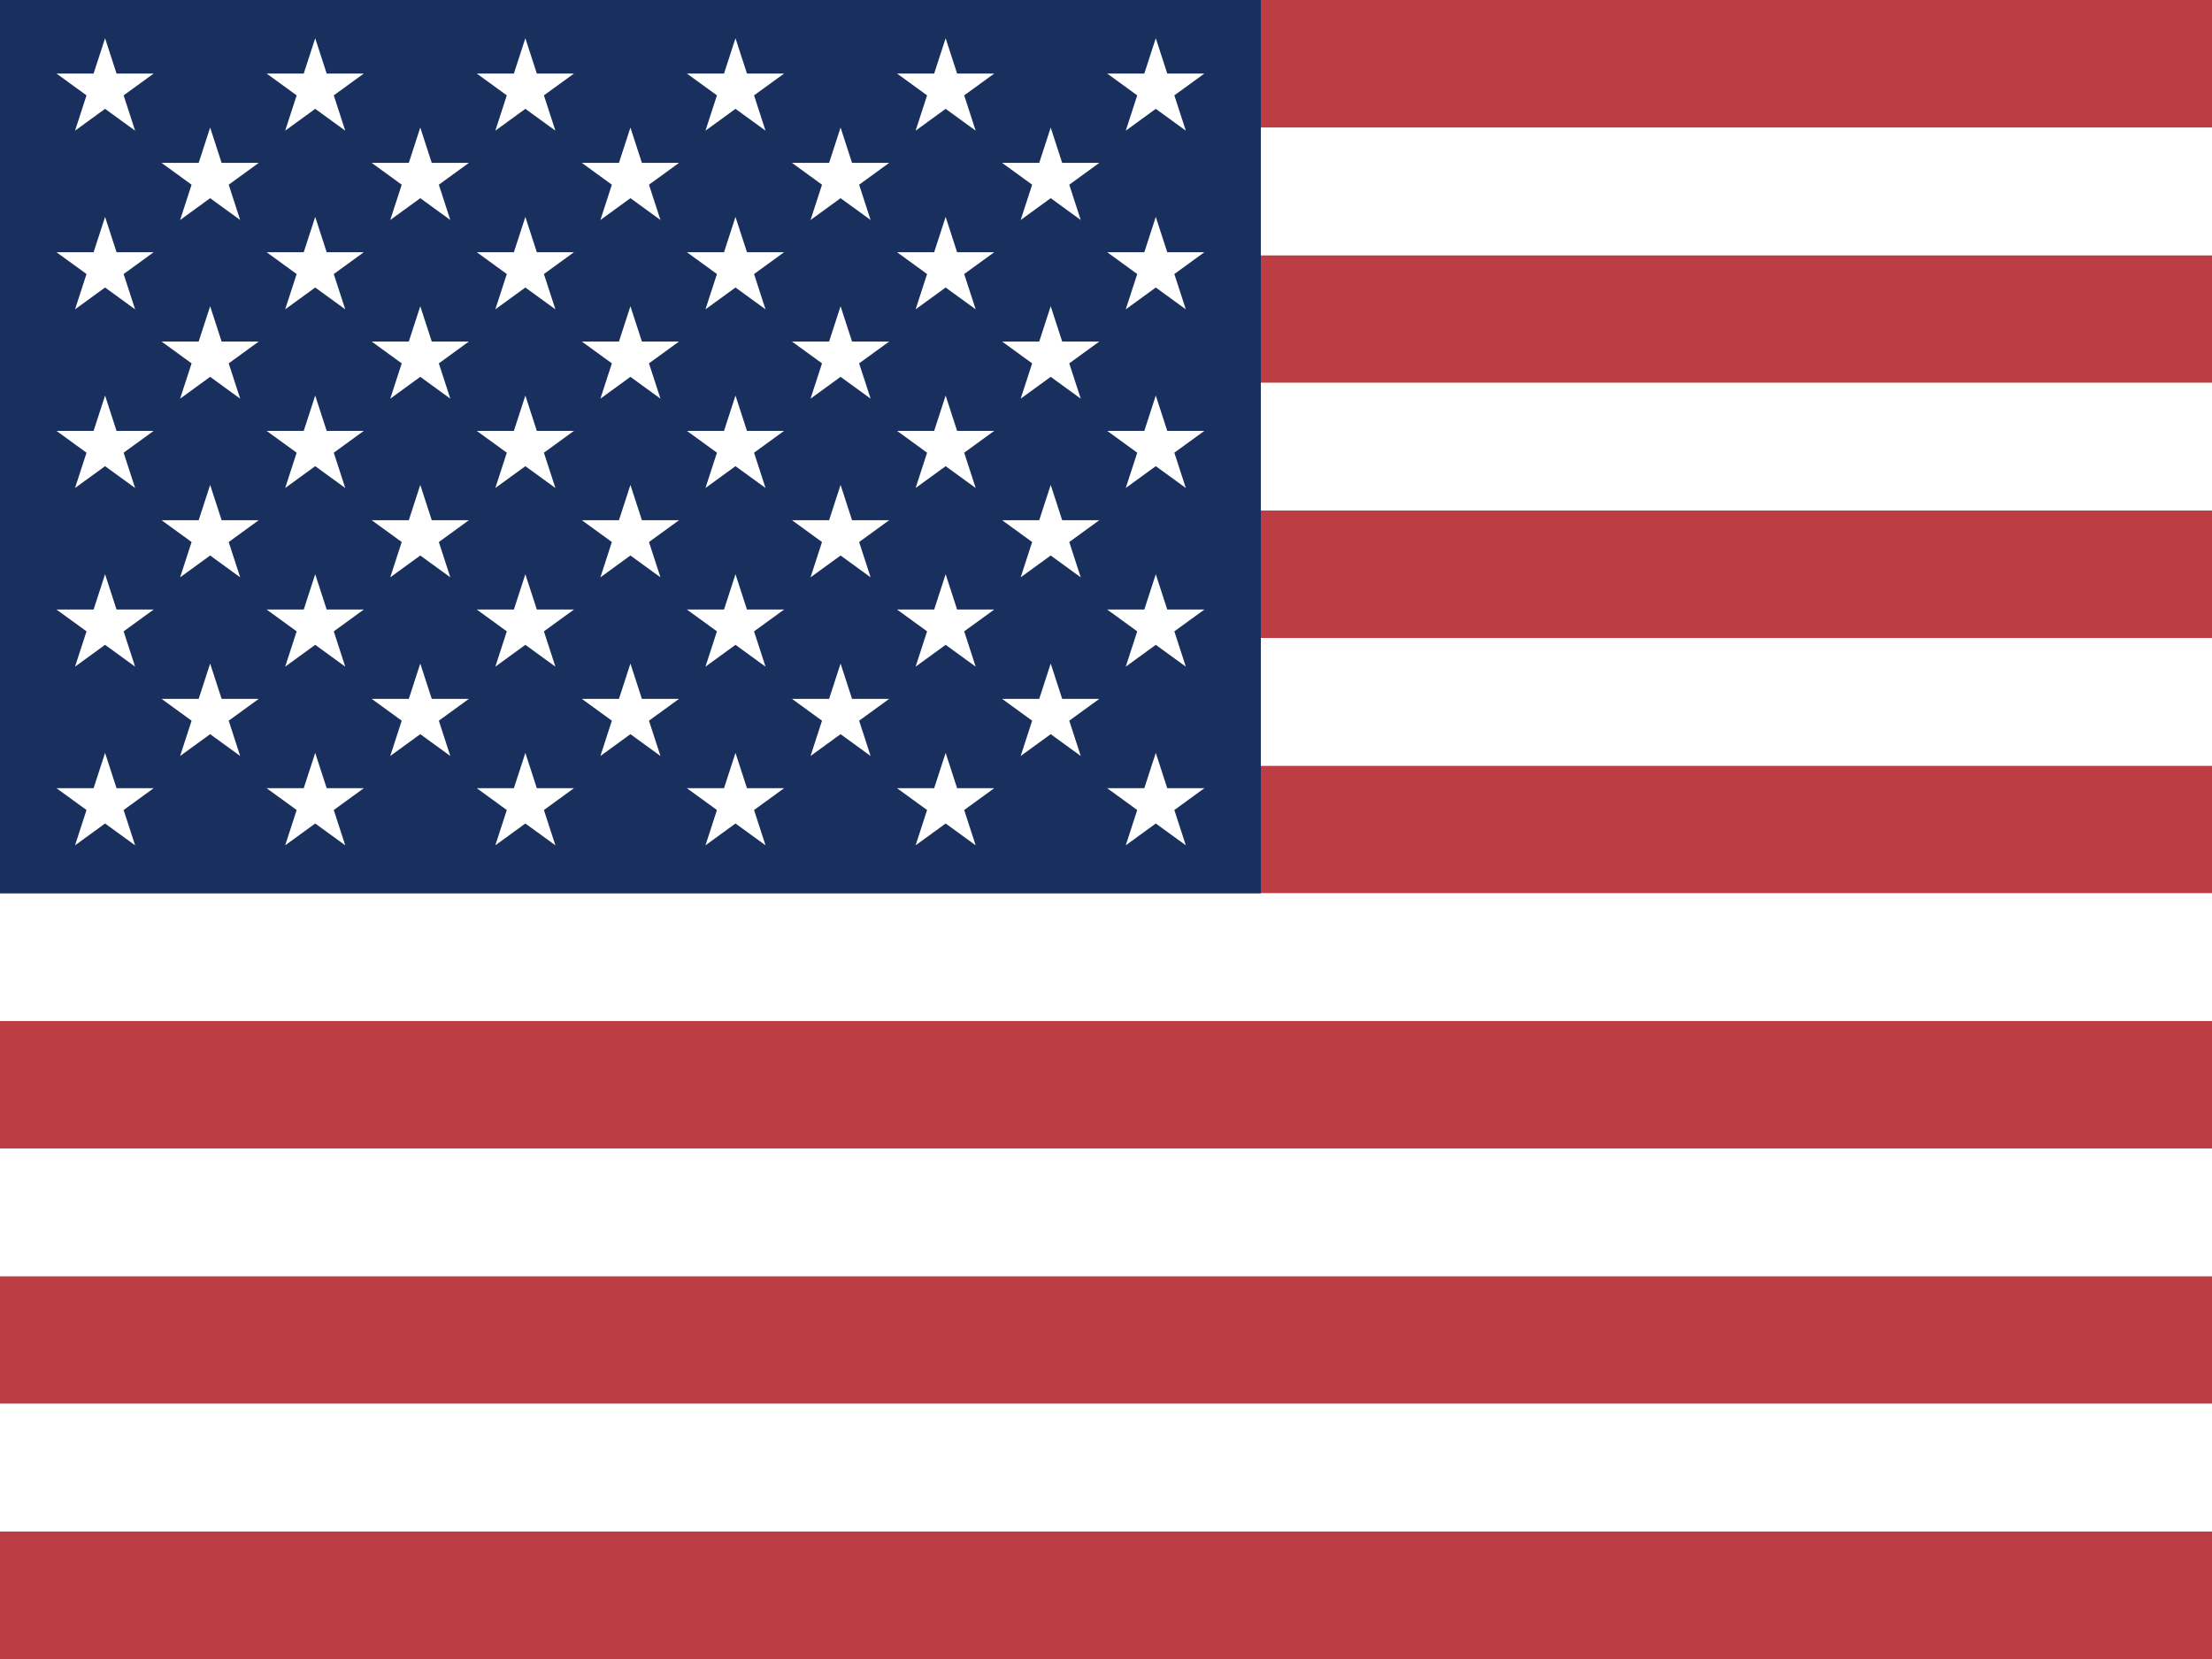
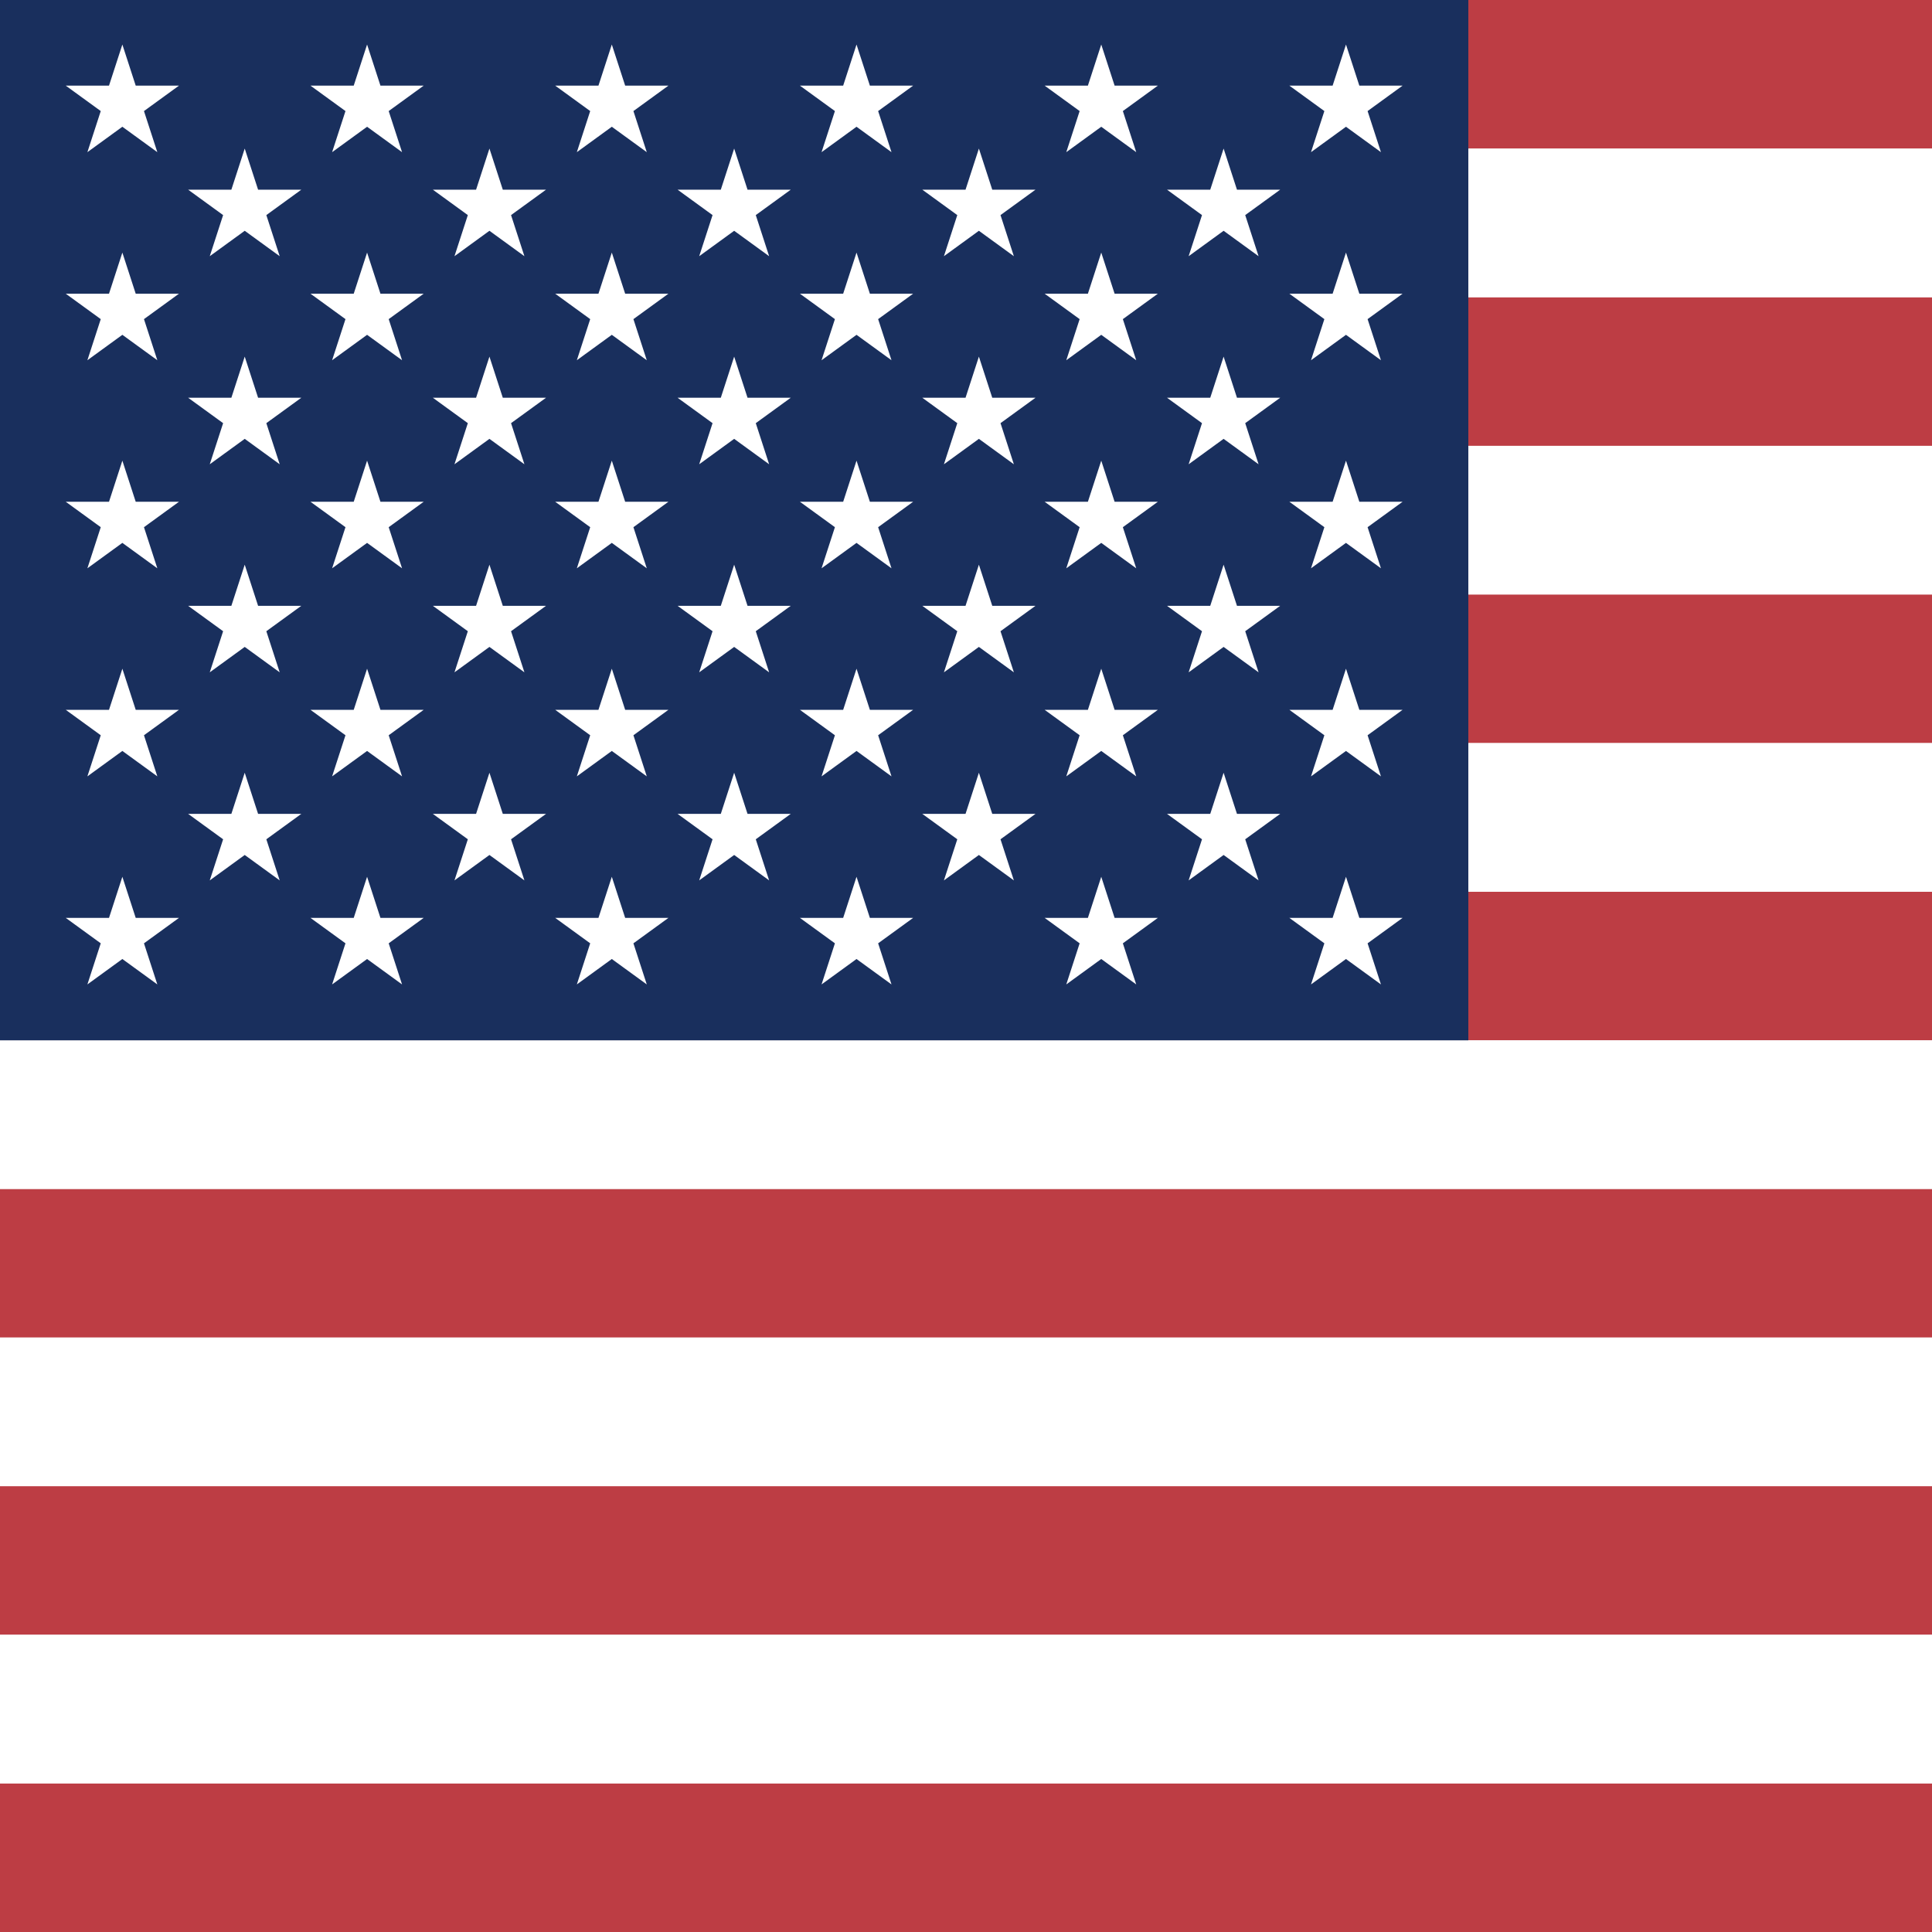
- <svg xmlns="http://www.w3.org/2000/svg" id="svg153" height="480" width="640" version="1.1">
+ <svg xmlns="http://www.w3.org/2000/svg" id="svg153" height="512" width="512" viewBox="0 0 512 512" version="1.1">
  <defs id="defs155">
-     <clipPath id="clipPath4293" clipPathUnits="userSpaceOnUse">
-       <rect id="rect4295" fill-opacity="0.67" height="512" width="682.67" y="0" x="0" />
+     <clipPath id="clipPath6304" clipPathUnits="userSpaceOnUse">
+       <rect id="rect6306" fill-opacity="0.67" height="130" width="130" y="-0" x="0" />
    </clipPath>
  </defs>
-   <g id="flag" fill-rule="evenodd" clip-path="url(#clipPath4293)" transform="matrix(.9375 0 0 .9375 0 -.0000049038)">
-     <g id="g390" stroke-width="1pt" transform="matrix(3.9385 0 0 3.9385 0 .000005)">
+   <g id="flag" fill-rule="evenodd" clip-path="url(#clipPath6304)" transform="matrix(3.9385 0 0 3.9385 0 .000005)">
+     <g id="g390" stroke-width="1pt">
      <g id="g169" fill="#bd3d44">
        <rect id="rect156" height="10" width="247" y="0" x="0" />
        <rect id="rect158" height="10" width="247" y="20" x="0" />
        <rect id="rect160" height="10" width="247" y="40" x="0" />
        <rect id="rect162" height="10" width="247" y="60" x="0" />
        <rect id="rect164" height="10" width="247" y="80" x="0" />
        <rect id="rect166" height="10" width="247" y="100" x="0" />
        <rect id="rect168" height="10" width="247" y="120" x="0" />
      </g>
      <g id="g177" fill="#fff">
        <rect id="rect157" height="10" width="247" y="10" x="0" />
        <rect id="rect159" height="10" width="247" y="30" x="0" />
        <rect id="rect161" height="10" width="247" y="50" x="0" />
        <rect id="rect163" height="10" width="247" y="70" x="0" />
        <rect id="rect165" height="10" width="247" y="90" x="0" />
        <rect id="rect167" height="10" width="247" y="110" x="0" />
      </g>
    </g>
-     <rect id="rect200" height="275.69" width="389.12" y="0" x="0" stroke-width="1pt" fill="#192f5d" />
-     <g id="g274" fill="#fff" transform="matrix(3.9385 0 0 3.9385 0 .000005)">
+     <rect id="rect200" height="70" width="98.8" y="0" x="0" stroke-width="1pt" fill="#192f5d" />
+     <g id="g274" fill="#fff">
      <g id="g218">
        <g id="g194">
          <polygon id="polygon207" transform="translate(8.2333 7)" d="M 1.3084868e-6,-4.004 0.899,-1.237 3.808,-1.237 1.455,0.473 2.353,3.239 0,1.529 l -2.353,1.71 0.899,-2.767 -2.353,-1.71 2.909,1.3e-6 z" points="0 -4.004 0.899 -1.237 3.808 -1.237 1.454 0.473 2.353 3.239 0 1.529 -2.353 3.239 -1.454 0.473 -3.808 -1.237 -0.899 -1.237" />
          <polygon id="polygon188" transform="translate(24.7,7)" d="M 1.3084868e-6,-4.004 0.899,-1.237 3.808,-1.237 1.455,0.473 2.353,3.239 0,1.529 l -2.353,1.71 0.899,-2.767 -2.353,-1.71 2.909,1.3e-6 z" points="0 -4.004 0.899 -1.237 3.808 -1.237 1.454 0.473 2.353 3.239 0 1.529 -2.353 3.239 -1.454 0.473 -3.808 -1.237 -0.899 -1.237" />
          <polygon id="polygon189" transform="translate(41.167 7)" d="M 1.3084868e-6,-4.004 0.899,-1.237 3.808,-1.237 1.455,0.473 2.353,3.239 0,1.529 l -2.353,1.71 0.899,-2.767 -2.353,-1.71 2.909,1.3e-6 z" points="0 -4.004 0.899 -1.237 3.808 -1.237 1.454 0.473 2.353 3.239 0 1.529 -2.353 3.239 -1.454 0.473 -3.808 -1.237 -0.899 -1.237" />
          <polygon id="polygon190" transform="translate(57.633 7)" d="M 1.3084868e-6,-4.004 0.899,-1.237 3.808,-1.237 1.455,0.473 2.353,3.239 0,1.529 l -2.353,1.71 0.899,-2.767 -2.353,-1.71 2.909,1.3e-6 z" points="0 -4.004 0.899 -1.237 3.808 -1.237 1.454 0.473 2.353 3.239 0 1.529 -2.353 3.239 -1.454 0.473 -3.808 -1.237 -0.899 -1.237" />
          <polygon id="polygon191" transform="translate(74.1,7)" d="M 1.3084868e-6,-4.004 0.899,-1.237 3.808,-1.237 1.455,0.473 2.353,3.239 0,1.529 l -2.353,1.71 0.899,-2.767 -2.353,-1.71 2.909,1.3e-6 z" points="0 -4.004 0.899 -1.237 3.808 -1.237 1.454 0.473 2.353 3.239 0 1.529 -2.353 3.239 -1.454 0.473 -3.808 -1.237 -0.899 -1.237" />
          <polygon id="polygon192" transform="translate(90.567 7)" d="M 1.3084868e-6,-4.004 0.899,-1.237 3.808,-1.237 1.455,0.473 2.353,3.239 0,1.529 l -2.353,1.71 0.899,-2.767 -2.353,-1.71 2.909,1.3e-6 z" points="0 -4.004 0.899 -1.237 3.808 -1.237 1.454 0.473 2.353 3.239 0 1.529 -2.353 3.239 -1.454 0.473 -3.808 -1.237 -0.899 -1.237" />
        </g>
        <g id="g205">
          <polygon id="polygon193" transform="translate(16.467 14)" d="M 1.3084868e-6,-4.004 0.899,-1.237 3.808,-1.237 1.455,0.473 2.353,3.239 0,1.529 l -2.353,1.71 0.899,-2.767 -2.353,-1.71 2.909,1.3e-6 z" points="0 -4.004 0.899 -1.237 3.808 -1.237 1.454 0.473 2.353 3.239 0 1.529 -2.353 3.239 -1.454 0.473 -3.808 -1.237 -0.899 -1.237" />
          <polygon id="polygon201" transform="translate(32.933 14)" d="M 1.3084868e-6,-4.004 0.899,-1.237 3.808,-1.237 1.455,0.473 2.353,3.239 0,1.529 l -2.353,1.71 0.899,-2.767 -2.353,-1.71 2.909,1.3e-6 z" points="0 -4.004 0.899 -1.237 3.808 -1.237 1.454 0.473 2.353 3.239 0 1.529 -2.353 3.239 -1.454 0.473 -3.808 -1.237 -0.899 -1.237" />
          <polygon id="polygon202" transform="translate(49.4,14)" d="M 1.3084868e-6,-4.004 0.899,-1.237 3.808,-1.237 1.455,0.473 2.353,3.239 0,1.529 l -2.353,1.71 0.899,-2.767 -2.353,-1.71 2.909,1.3e-6 z" points="0 -4.004 0.899 -1.237 3.808 -1.237 1.454 0.473 2.353 3.239 0 1.529 -2.353 3.239 -1.454 0.473 -3.808 -1.237 -0.899 -1.237" />
          <polygon id="polygon203" transform="translate(65.867 14)" d="M 1.3084868e-6,-4.004 0.899,-1.237 3.808,-1.237 1.455,0.473 2.353,3.239 0,1.529 l -2.353,1.71 0.899,-2.767 -2.353,-1.71 2.909,1.3e-6 z" points="0 -4.004 0.899 -1.237 3.808 -1.237 1.454 0.473 2.353 3.239 0 1.529 -2.353 3.239 -1.454 0.473 -3.808 -1.237 -0.899 -1.237" />
          <polygon id="polygon204" transform="translate(82.333 14)" d="M 1.3084868e-6,-4.004 0.899,-1.237 3.808,-1.237 1.455,0.473 2.353,3.239 0,1.529 l -2.353,1.71 0.899,-2.767 -2.353,-1.71 2.909,1.3e-6 z" points="0 -4.004 0.899 -1.237 3.808 -1.237 1.454 0.473 2.353 3.239 0 1.529 -2.353 3.239 -1.454 0.473 -3.808 -1.237 -0.899 -1.237" />
        </g>
      </g>
      <g id="g232" transform="translate(0,14)">
        <g id="g233">
          <polygon id="polygon234" transform="translate(8.2333 7)" d="M 1.3084868e-6,-4.004 0.899,-1.237 3.808,-1.237 1.455,0.473 2.353,3.239 0,1.529 l -2.353,1.71 0.899,-2.767 -2.353,-1.71 2.909,1.3e-6 z" points="0 -4.004 0.899 -1.237 3.808 -1.237 1.454 0.473 2.353 3.239 0 1.529 -2.353 3.239 -1.454 0.473 -3.808 -1.237 -0.899 -1.237" />
          <polygon id="polygon235" transform="translate(24.7,7)" d="M 1.3084868e-6,-4.004 0.899,-1.237 3.808,-1.237 1.455,0.473 2.353,3.239 0,1.529 l -2.353,1.71 0.899,-2.767 -2.353,-1.71 2.909,1.3e-6 z" points="0 -4.004 0.899 -1.237 3.808 -1.237 1.454 0.473 2.353 3.239 0 1.529 -2.353 3.239 -1.454 0.473 -3.808 -1.237 -0.899 -1.237" />
          <polygon id="polygon236" transform="translate(41.167 7)" d="M 1.3084868e-6,-4.004 0.899,-1.237 3.808,-1.237 1.455,0.473 2.353,3.239 0,1.529 l -2.353,1.71 0.899,-2.767 -2.353,-1.71 2.909,1.3e-6 z" points="0 -4.004 0.899 -1.237 3.808 -1.237 1.454 0.473 2.353 3.239 0 1.529 -2.353 3.239 -1.454 0.473 -3.808 -1.237 -0.899 -1.237" />
          <polygon id="polygon237" transform="translate(57.633 7)" d="M 1.3084868e-6,-4.004 0.899,-1.237 3.808,-1.237 1.455,0.473 2.353,3.239 0,1.529 l -2.353,1.71 0.899,-2.767 -2.353,-1.71 2.909,1.3e-6 z" points="0 -4.004 0.899 -1.237 3.808 -1.237 1.454 0.473 2.353 3.239 0 1.529 -2.353 3.239 -1.454 0.473 -3.808 -1.237 -0.899 -1.237" />
          <polygon id="polygon238" transform="translate(74.1,7)" d="M 1.3084868e-6,-4.004 0.899,-1.237 3.808,-1.237 1.455,0.473 2.353,3.239 0,1.529 l -2.353,1.71 0.899,-2.767 -2.353,-1.71 2.909,1.3e-6 z" points="0 -4.004 0.899 -1.237 3.808 -1.237 1.454 0.473 2.353 3.239 0 1.529 -2.353 3.239 -1.454 0.473 -3.808 -1.237 -0.899 -1.237" />
          <polygon id="polygon239" transform="translate(90.567 7)" d="M 1.3084868e-6,-4.004 0.899,-1.237 3.808,-1.237 1.455,0.473 2.353,3.239 0,1.529 l -2.353,1.71 0.899,-2.767 -2.353,-1.71 2.909,1.3e-6 z" points="0 -4.004 0.899 -1.237 3.808 -1.237 1.454 0.473 2.353 3.239 0 1.529 -2.353 3.239 -1.454 0.473 -3.808 -1.237 -0.899 -1.237" />
        </g>
        <g id="g240">
          <polygon id="polygon241" transform="translate(16.467 14)" d="M 1.3084868e-6,-4.004 0.899,-1.237 3.808,-1.237 1.455,0.473 2.353,3.239 0,1.529 l -2.353,1.71 0.899,-2.767 -2.353,-1.71 2.909,1.3e-6 z" points="0 -4.004 0.899 -1.237 3.808 -1.237 1.454 0.473 2.353 3.239 0 1.529 -2.353 3.239 -1.454 0.473 -3.808 -1.237 -0.899 -1.237" />
          <polygon id="polygon242" transform="translate(32.933 14)" d="M 1.3084868e-6,-4.004 0.899,-1.237 3.808,-1.237 1.455,0.473 2.353,3.239 0,1.529 l -2.353,1.71 0.899,-2.767 -2.353,-1.71 2.909,1.3e-6 z" points="0 -4.004 0.899 -1.237 3.808 -1.237 1.454 0.473 2.353 3.239 0 1.529 -2.353 3.239 -1.454 0.473 -3.808 -1.237 -0.899 -1.237" />
          <polygon id="polygon243" transform="translate(49.4,14)" d="M 1.3084868e-6,-4.004 0.899,-1.237 3.808,-1.237 1.455,0.473 2.353,3.239 0,1.529 l -2.353,1.71 0.899,-2.767 -2.353,-1.71 2.909,1.3e-6 z" points="0 -4.004 0.899 -1.237 3.808 -1.237 1.454 0.473 2.353 3.239 0 1.529 -2.353 3.239 -1.454 0.473 -3.808 -1.237 -0.899 -1.237" />
          <polygon id="polygon244" transform="translate(65.867 14)" d="M 1.3084868e-6,-4.004 0.899,-1.237 3.808,-1.237 1.455,0.473 2.353,3.239 0,1.529 l -2.353,1.71 0.899,-2.767 -2.353,-1.71 2.909,1.3e-6 z" points="0 -4.004 0.899 -1.237 3.808 -1.237 1.454 0.473 2.353 3.239 0 1.529 -2.353 3.239 -1.454 0.473 -3.808 -1.237 -0.899 -1.237" />
          <polygon id="polygon245" transform="translate(82.333 14)" d="M 1.3084868e-6,-4.004 0.899,-1.237 3.808,-1.237 1.455,0.473 2.353,3.239 0,1.529 l -2.353,1.71 0.899,-2.767 -2.353,-1.71 2.909,1.3e-6 z" points="0 -4.004 0.899 -1.237 3.808 -1.237 1.454 0.473 2.353 3.239 0 1.529 -2.353 3.239 -1.454 0.473 -3.808 -1.237 -0.899 -1.237" />
        </g>
      </g>
      <g id="g246" transform="translate(0,28)">
        <g id="g247">
          <polygon id="polygon248" transform="translate(8.2333 7)" d="M 1.3084868e-6,-4.004 0.899,-1.237 3.808,-1.237 1.455,0.473 2.353,3.239 0,1.529 l -2.353,1.71 0.899,-2.767 -2.353,-1.71 2.909,1.3e-6 z" points="0 -4.004 0.899 -1.237 3.808 -1.237 1.454 0.473 2.353 3.239 0 1.529 -2.353 3.239 -1.454 0.473 -3.808 -1.237 -0.899 -1.237" />
          <polygon id="polygon249" transform="translate(24.7,7)" d="M 1.3084868e-6,-4.004 0.899,-1.237 3.808,-1.237 1.455,0.473 2.353,3.239 0,1.529 l -2.353,1.71 0.899,-2.767 -2.353,-1.71 2.909,1.3e-6 z" points="0 -4.004 0.899 -1.237 3.808 -1.237 1.454 0.473 2.353 3.239 0 1.529 -2.353 3.239 -1.454 0.473 -3.808 -1.237 -0.899 -1.237" />
          <polygon id="polygon250" transform="translate(41.167 7)" d="M 1.3084868e-6,-4.004 0.899,-1.237 3.808,-1.237 1.455,0.473 2.353,3.239 0,1.529 l -2.353,1.71 0.899,-2.767 -2.353,-1.71 2.909,1.3e-6 z" points="0 -4.004 0.899 -1.237 3.808 -1.237 1.454 0.473 2.353 3.239 0 1.529 -2.353 3.239 -1.454 0.473 -3.808 -1.237 -0.899 -1.237" />
          <polygon id="polygon251" transform="translate(57.633 7)" d="M 1.3084868e-6,-4.004 0.899,-1.237 3.808,-1.237 1.455,0.473 2.353,3.239 0,1.529 l -2.353,1.71 0.899,-2.767 -2.353,-1.71 2.909,1.3e-6 z" points="0 -4.004 0.899 -1.237 3.808 -1.237 1.454 0.473 2.353 3.239 0 1.529 -2.353 3.239 -1.454 0.473 -3.808 -1.237 -0.899 -1.237" />
          <polygon id="polygon252" transform="translate(74.1,7)" d="M 1.3084868e-6,-4.004 0.899,-1.237 3.808,-1.237 1.455,0.473 2.353,3.239 0,1.529 l -2.353,1.71 0.899,-2.767 -2.353,-1.71 2.909,1.3e-6 z" points="0 -4.004 0.899 -1.237 3.808 -1.237 1.454 0.473 2.353 3.239 0 1.529 -2.353 3.239 -1.454 0.473 -3.808 -1.237 -0.899 -1.237" />
          <polygon id="polygon253" transform="translate(90.567 7)" d="M 1.3084868e-6,-4.004 0.899,-1.237 3.808,-1.237 1.455,0.473 2.353,3.239 0,1.529 l -2.353,1.71 0.899,-2.767 -2.353,-1.71 2.909,1.3e-6 z" points="0 -4.004 0.899 -1.237 3.808 -1.237 1.454 0.473 2.353 3.239 0 1.529 -2.353 3.239 -1.454 0.473 -3.808 -1.237 -0.899 -1.237" />
        </g>
        <g id="g254">
          <polygon id="polygon255" transform="translate(16.467 14)" d="M 1.3084868e-6,-4.004 0.899,-1.237 3.808,-1.237 1.455,0.473 2.353,3.239 0,1.529 l -2.353,1.71 0.899,-2.767 -2.353,-1.71 2.909,1.3e-6 z" points="0 -4.004 0.899 -1.237 3.808 -1.237 1.454 0.473 2.353 3.239 0 1.529 -2.353 3.239 -1.454 0.473 -3.808 -1.237 -0.899 -1.237" />
          <polygon id="polygon256" transform="translate(32.933 14)" d="M 1.3084868e-6,-4.004 0.899,-1.237 3.808,-1.237 1.455,0.473 2.353,3.239 0,1.529 l -2.353,1.71 0.899,-2.767 -2.353,-1.71 2.909,1.3e-6 z" points="0 -4.004 0.899 -1.237 3.808 -1.237 1.454 0.473 2.353 3.239 0 1.529 -2.353 3.239 -1.454 0.473 -3.808 -1.237 -0.899 -1.237" />
          <polygon id="polygon257" transform="translate(49.4,14)" d="M 1.3084868e-6,-4.004 0.899,-1.237 3.808,-1.237 1.455,0.473 2.353,3.239 0,1.529 l -2.353,1.71 0.899,-2.767 -2.353,-1.71 2.909,1.3e-6 z" points="0 -4.004 0.899 -1.237 3.808 -1.237 1.454 0.473 2.353 3.239 0 1.529 -2.353 3.239 -1.454 0.473 -3.808 -1.237 -0.899 -1.237" />
          <polygon id="polygon258" transform="translate(65.867 14)" d="M 1.3084868e-6,-4.004 0.899,-1.237 3.808,-1.237 1.455,0.473 2.353,3.239 0,1.529 l -2.353,1.71 0.899,-2.767 -2.353,-1.71 2.909,1.3e-6 z" points="0 -4.004 0.899 -1.237 3.808 -1.237 1.454 0.473 2.353 3.239 0 1.529 -2.353 3.239 -1.454 0.473 -3.808 -1.237 -0.899 -1.237" />
          <polygon id="polygon259" transform="translate(82.333 14)" d="M 1.3084868e-6,-4.004 0.899,-1.237 3.808,-1.237 1.455,0.473 2.353,3.239 0,1.529 l -2.353,1.71 0.899,-2.767 -2.353,-1.71 2.909,1.3e-6 z" points="0 -4.004 0.899 -1.237 3.808 -1.237 1.454 0.473 2.353 3.239 0 1.529 -2.353 3.239 -1.454 0.473 -3.808 -1.237 -0.899 -1.237" />
        </g>
      </g>
      <g id="g260" transform="translate(0,42)">
        <g id="g261">
          <polygon id="polygon262" transform="translate(8.2333 7)" d="M 1.3084868e-6,-4.004 0.899,-1.237 3.808,-1.237 1.455,0.473 2.353,3.239 0,1.529 l -2.353,1.71 0.899,-2.767 -2.353,-1.71 2.909,1.3e-6 z" points="0 -4.004 0.899 -1.237 3.808 -1.237 1.454 0.473 2.353 3.239 0 1.529 -2.353 3.239 -1.454 0.473 -3.808 -1.237 -0.899 -1.237" />
          <polygon id="polygon263" transform="translate(24.7,7)" d="M 1.3084868e-6,-4.004 0.899,-1.237 3.808,-1.237 1.455,0.473 2.353,3.239 0,1.529 l -2.353,1.71 0.899,-2.767 -2.353,-1.71 2.909,1.3e-6 z" points="0 -4.004 0.899 -1.237 3.808 -1.237 1.454 0.473 2.353 3.239 0 1.529 -2.353 3.239 -1.454 0.473 -3.808 -1.237 -0.899 -1.237" />
          <polygon id="polygon264" transform="translate(41.167 7)" d="M 1.3084868e-6,-4.004 0.899,-1.237 3.808,-1.237 1.455,0.473 2.353,3.239 0,1.529 l -2.353,1.71 0.899,-2.767 -2.353,-1.71 2.909,1.3e-6 z" points="0 -4.004 0.899 -1.237 3.808 -1.237 1.454 0.473 2.353 3.239 0 1.529 -2.353 3.239 -1.454 0.473 -3.808 -1.237 -0.899 -1.237" />
          <polygon id="polygon265" transform="translate(57.633 7)" d="M 1.3084868e-6,-4.004 0.899,-1.237 3.808,-1.237 1.455,0.473 2.353,3.239 0,1.529 l -2.353,1.71 0.899,-2.767 -2.353,-1.71 2.909,1.3e-6 z" points="0 -4.004 0.899 -1.237 3.808 -1.237 1.454 0.473 2.353 3.239 0 1.529 -2.353 3.239 -1.454 0.473 -3.808 -1.237 -0.899 -1.237" />
          <polygon id="polygon266" transform="translate(74.1,7)" d="M 1.3084868e-6,-4.004 0.899,-1.237 3.808,-1.237 1.455,0.473 2.353,3.239 0,1.529 l -2.353,1.71 0.899,-2.767 -2.353,-1.71 2.909,1.3e-6 z" points="0 -4.004 0.899 -1.237 3.808 -1.237 1.454 0.473 2.353 3.239 0 1.529 -2.353 3.239 -1.454 0.473 -3.808 -1.237 -0.899 -1.237" />
          <polygon id="polygon267" transform="translate(90.567 7)" d="M 1.3084868e-6,-4.004 0.899,-1.237 3.808,-1.237 1.455,0.473 2.353,3.239 0,1.529 l -2.353,1.71 0.899,-2.767 -2.353,-1.71 2.909,1.3e-6 z" points="0 -4.004 0.899 -1.237 3.808 -1.237 1.454 0.473 2.353 3.239 0 1.529 -2.353 3.239 -1.454 0.473 -3.808 -1.237 -0.899 -1.237" />
        </g>
        <g id="g268">
          <polygon id="polygon269" transform="translate(16.467 14)" d="M 1.3084868e-6,-4.004 0.899,-1.237 3.808,-1.237 1.455,0.473 2.353,3.239 0,1.529 l -2.353,1.71 0.899,-2.767 -2.353,-1.71 2.909,1.3e-6 z" points="0 -4.004 0.899 -1.237 3.808 -1.237 1.454 0.473 2.353 3.239 0 1.529 -2.353 3.239 -1.454 0.473 -3.808 -1.237 -0.899 -1.237" />
          <polygon id="polygon270" transform="translate(32.933 14)" d="M 1.3084868e-6,-4.004 0.899,-1.237 3.808,-1.237 1.455,0.473 2.353,3.239 0,1.529 l -2.353,1.71 0.899,-2.767 -2.353,-1.71 2.909,1.3e-6 z" points="0 -4.004 0.899 -1.237 3.808 -1.237 1.454 0.473 2.353 3.239 0 1.529 -2.353 3.239 -1.454 0.473 -3.808 -1.237 -0.899 -1.237" />
          <polygon id="polygon271" transform="translate(49.4,14)" d="M 1.3084868e-6,-4.004 0.899,-1.237 3.808,-1.237 1.455,0.473 2.353,3.239 0,1.529 l -2.353,1.71 0.899,-2.767 -2.353,-1.71 2.909,1.3e-6 z" points="0 -4.004 0.899 -1.237 3.808 -1.237 1.454 0.473 2.353 3.239 0 1.529 -2.353 3.239 -1.454 0.473 -3.808 -1.237 -0.899 -1.237" />
          <polygon id="polygon272" transform="translate(65.867 14)" d="M 1.3084868e-6,-4.004 0.899,-1.237 3.808,-1.237 1.455,0.473 2.353,3.239 0,1.529 l -2.353,1.71 0.899,-2.767 -2.353,-1.71 2.909,1.3e-6 z" points="0 -4.004 0.899 -1.237 3.808 -1.237 1.454 0.473 2.353 3.239 0 1.529 -2.353 3.239 -1.454 0.473 -3.808 -1.237 -0.899 -1.237" />
          <polygon id="polygon273" transform="translate(82.333 14)" d="M 1.3084868e-6,-4.004 0.899,-1.237 3.808,-1.237 1.455,0.473 2.353,3.239 0,1.529 l -2.353,1.71 0.899,-2.767 -2.353,-1.71 2.909,1.3e-6 z" points="0 -4.004 0.899 -1.237 3.808 -1.237 1.454 0.473 2.353 3.239 0 1.529 -2.353 3.239 -1.454 0.473 -3.808 -1.237 -0.899 -1.237" />
        </g>
      </g>
      <g id="g211" transform="translate(0,56)">
        <polygon id="polygon212" transform="translate(8.2333 7)" d="M 1.3084868e-6,-4.004 0.899,-1.237 3.808,-1.237 1.455,0.473 2.353,3.239 0,1.529 l -2.353,1.71 0.899,-2.767 -2.353,-1.71 2.909,1.3e-6 z" points="0 -4.004 0.899 -1.237 3.808 -1.237 1.454 0.473 2.353 3.239 0 1.529 -2.353 3.239 -1.454 0.473 -3.808 -1.237 -0.899 -1.237" />
        <polygon id="polygon213" transform="translate(24.7,7)" d="M 1.3084868e-6,-4.004 0.899,-1.237 3.808,-1.237 1.455,0.473 2.353,3.239 0,1.529 l -2.353,1.71 0.899,-2.767 -2.353,-1.71 2.909,1.3e-6 z" points="0 -4.004 0.899 -1.237 3.808 -1.237 1.454 0.473 2.353 3.239 0 1.529 -2.353 3.239 -1.454 0.473 -3.808 -1.237 -0.899 -1.237" />
        <polygon id="polygon214" transform="translate(41.167 7)" d="M 1.3084868e-6,-4.004 0.899,-1.237 3.808,-1.237 1.455,0.473 2.353,3.239 0,1.529 l -2.353,1.71 0.899,-2.767 -2.353,-1.71 2.909,1.3e-6 z" points="0 -4.004 0.899 -1.237 3.808 -1.237 1.454 0.473 2.353 3.239 0 1.529 -2.353 3.239 -1.454 0.473 -3.808 -1.237 -0.899 -1.237" />
        <polygon id="polygon215" transform="translate(57.633 7)" d="M 1.3084868e-6,-4.004 0.899,-1.237 3.808,-1.237 1.455,0.473 2.353,3.239 0,1.529 l -2.353,1.71 0.899,-2.767 -2.353,-1.71 2.909,1.3e-6 z" points="0 -4.004 0.899 -1.237 3.808 -1.237 1.454 0.473 2.353 3.239 0 1.529 -2.353 3.239 -1.454 0.473 -3.808 -1.237 -0.899 -1.237" />
        <polygon id="polygon216" transform="translate(74.1,7)" d="M 1.3084868e-6,-4.004 0.899,-1.237 3.808,-1.237 1.455,0.473 2.353,3.239 0,1.529 l -2.353,1.71 0.899,-2.767 -2.353,-1.71 2.909,1.3e-6 z" points="0 -4.004 0.899 -1.237 3.808 -1.237 1.454 0.473 2.353 3.239 0 1.529 -2.353 3.239 -1.454 0.473 -3.808 -1.237 -0.899 -1.237" />
        <polygon id="polygon217" transform="translate(90.567 7)" d="M 1.3084868e-6,-4.004 0.899,-1.237 3.808,-1.237 1.455,0.473 2.353,3.239 0,1.529 l -2.353,1.71 0.899,-2.767 -2.353,-1.71 2.909,1.3e-6 z" points="0 -4.004 0.899 -1.237 3.808 -1.237 1.454 0.473 2.353 3.239 0 1.529 -2.353 3.239 -1.454 0.473 -3.808 -1.237 -0.899 -1.237" />
      </g>
    </g>
  </g>
</svg>
